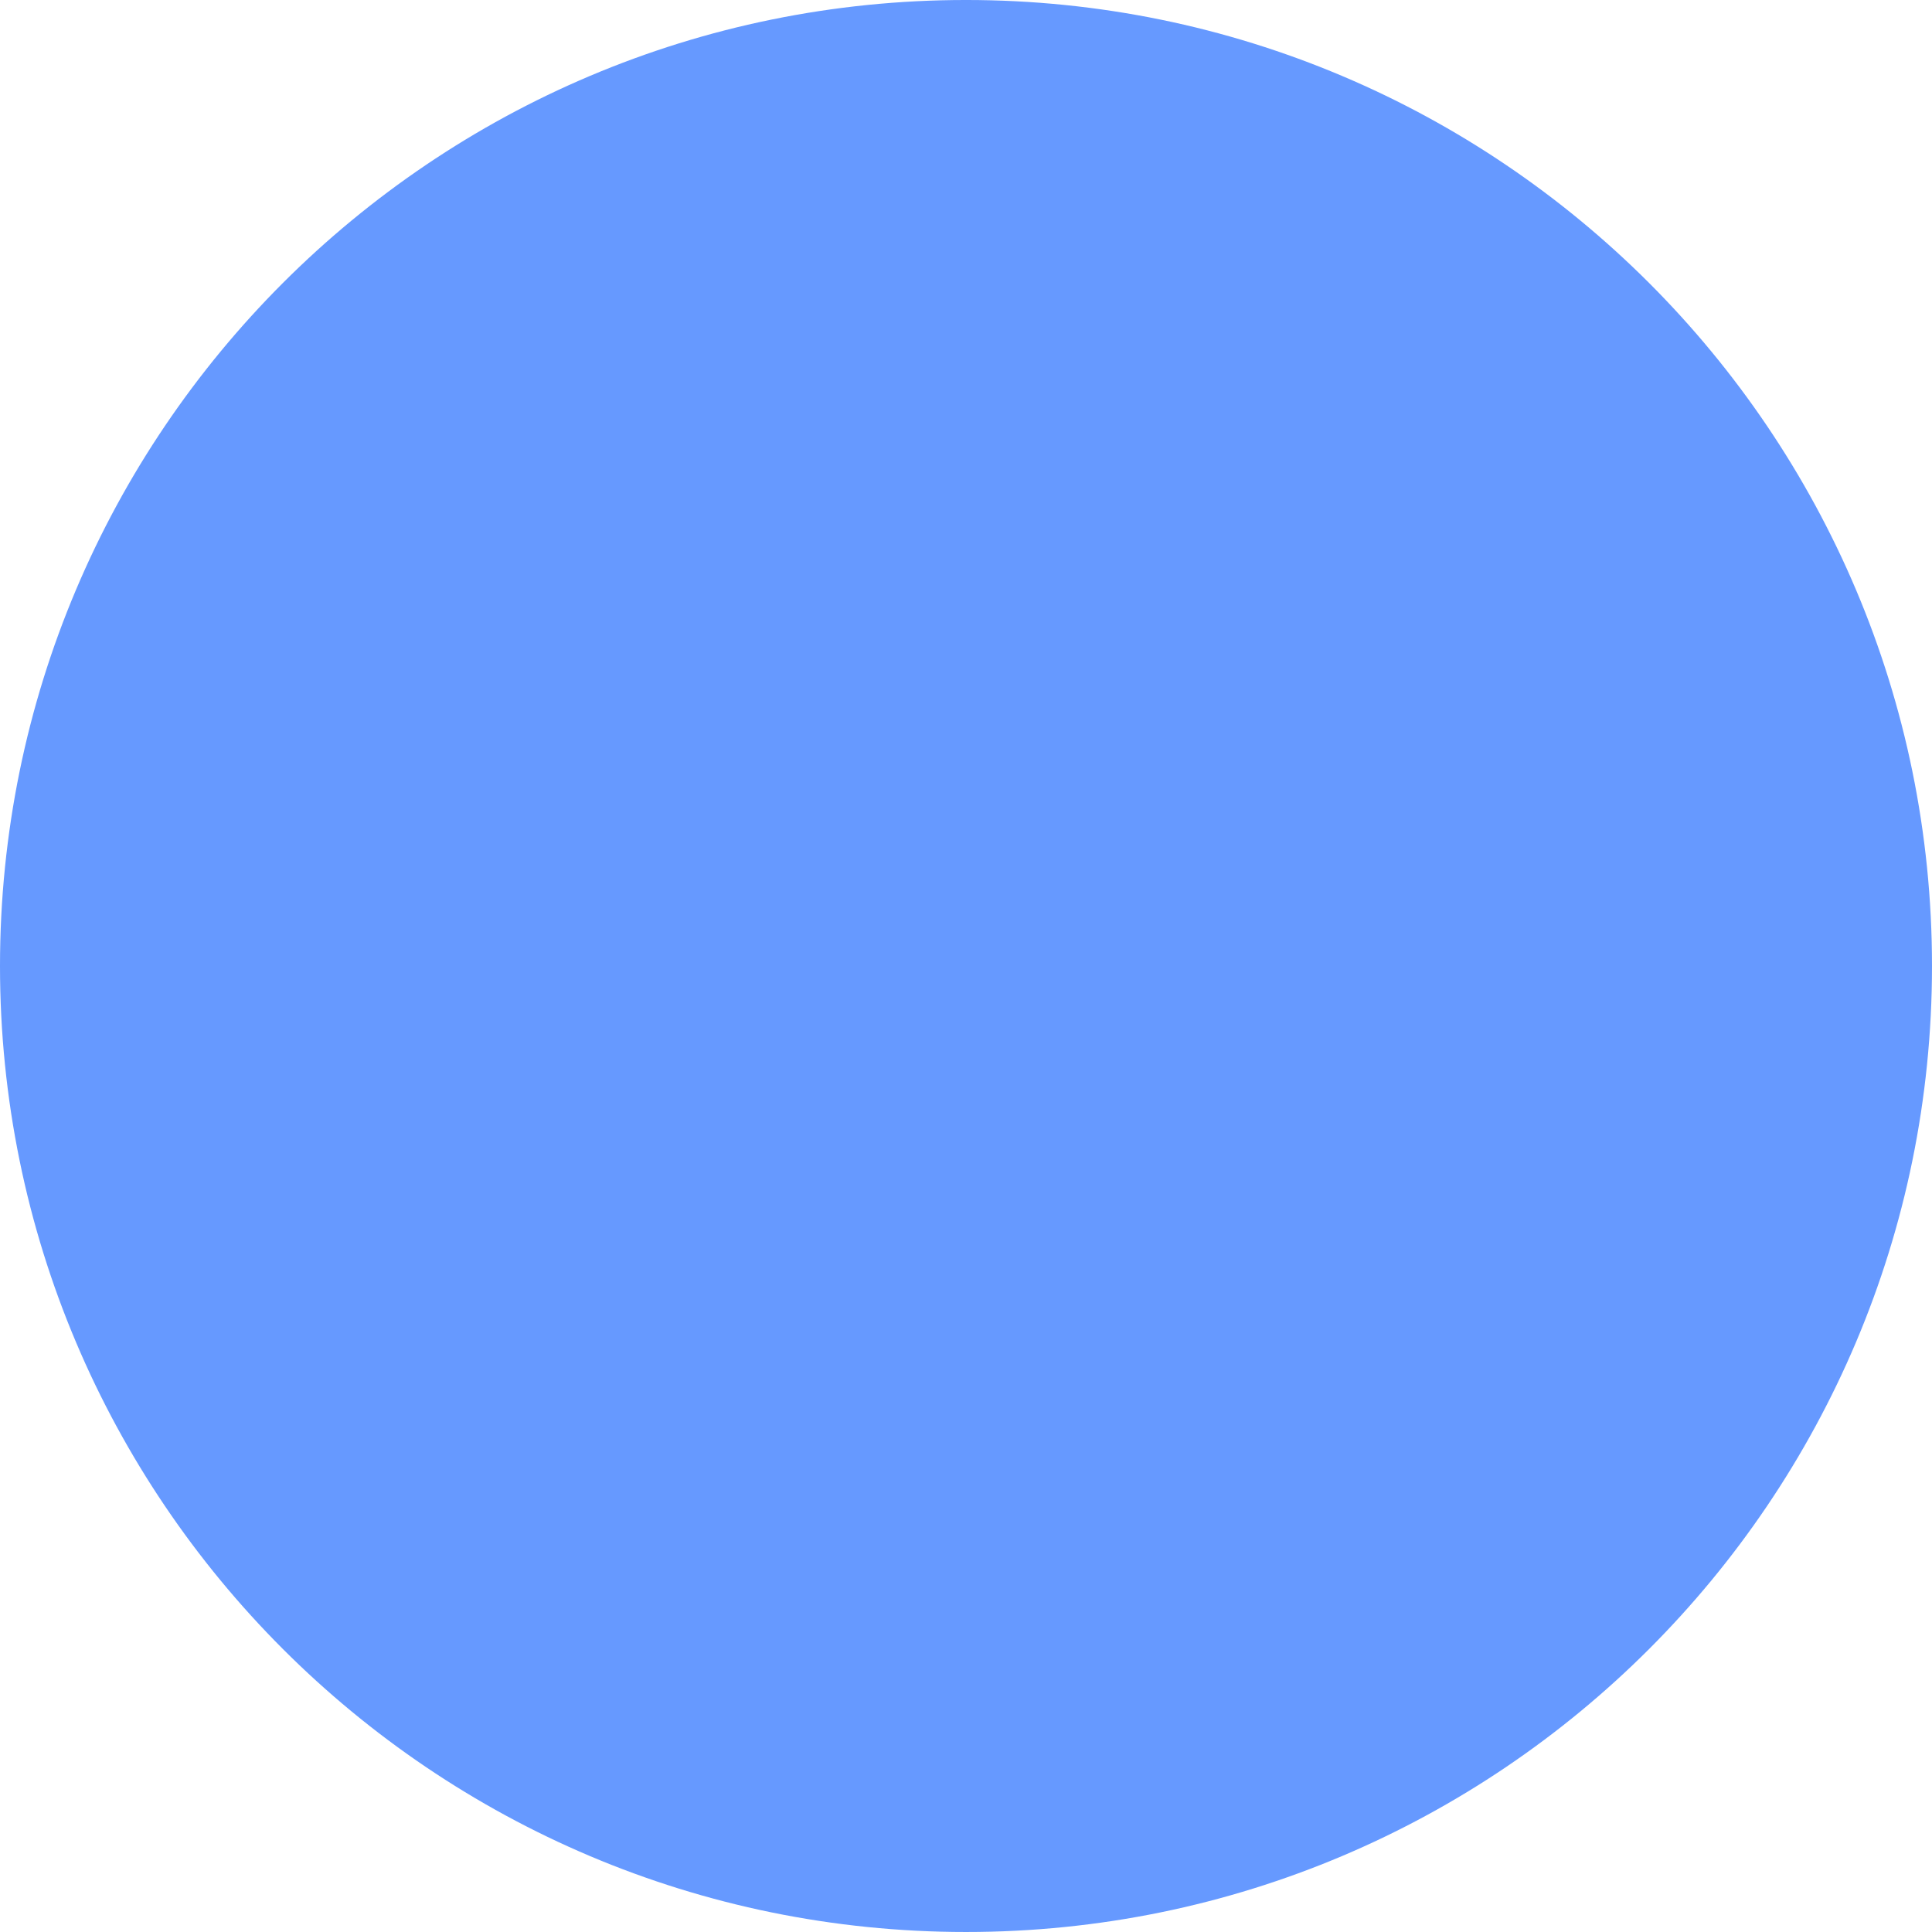
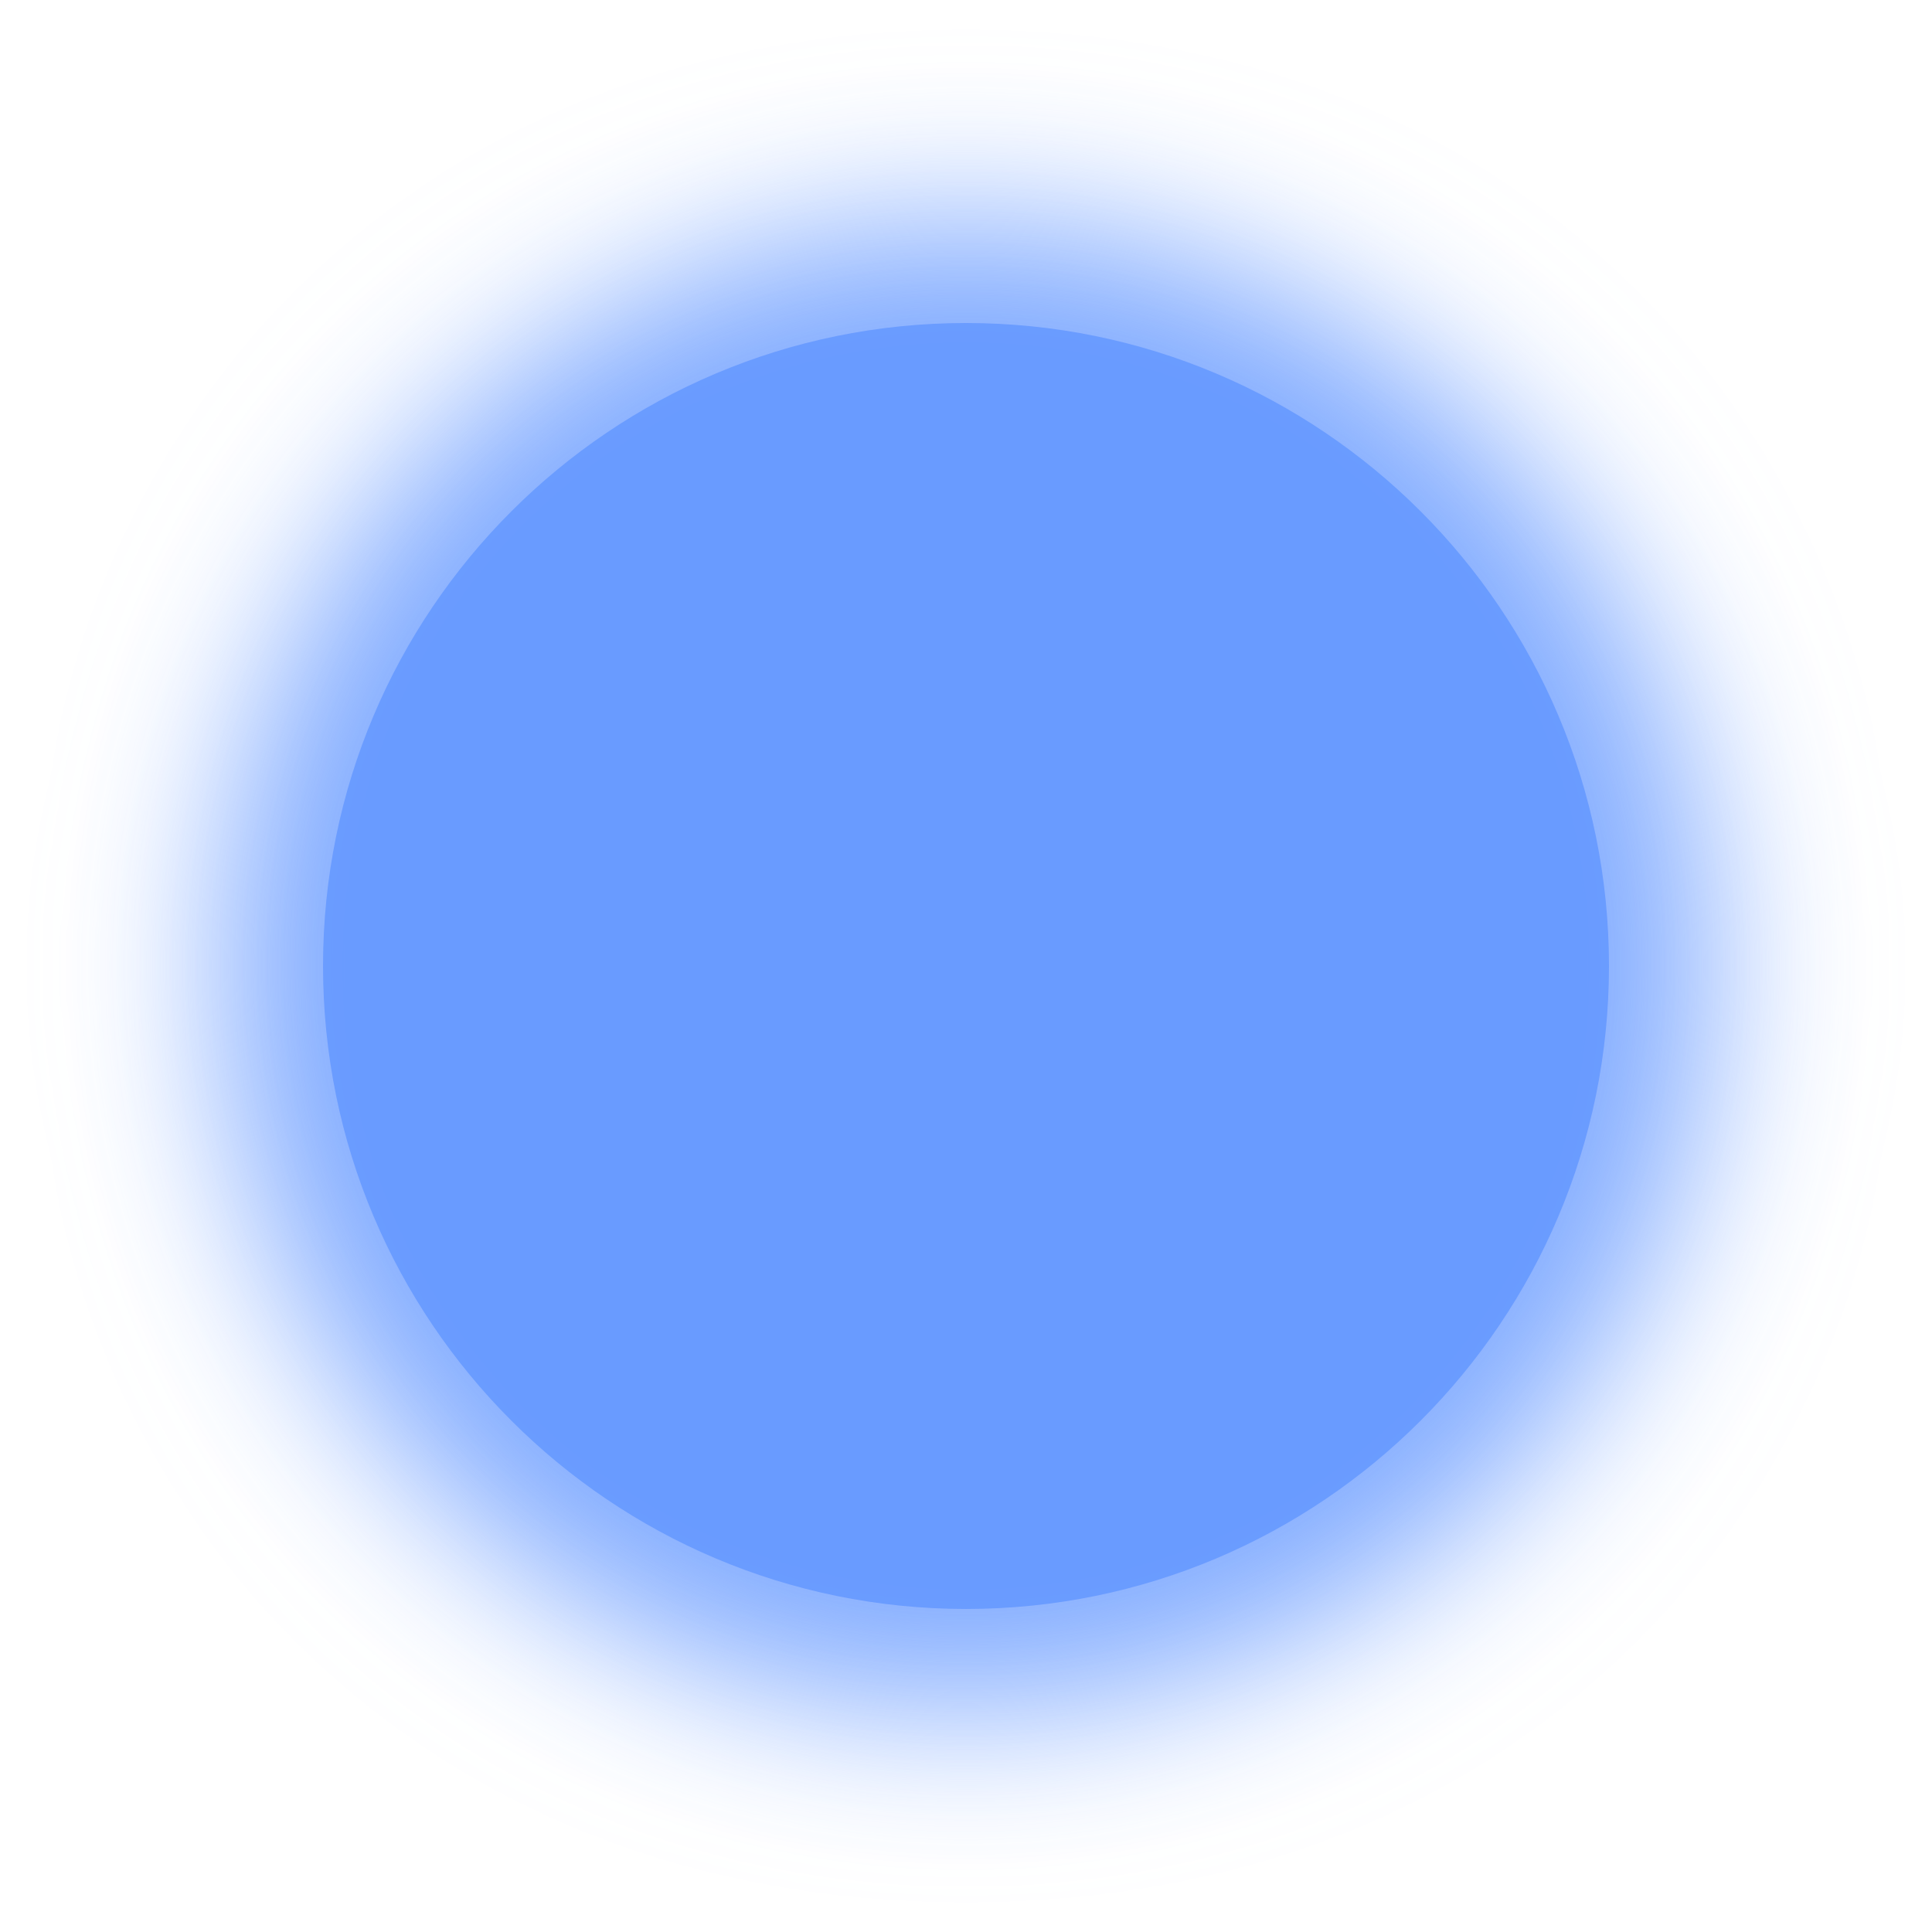
<svg xmlns="http://www.w3.org/2000/svg" width="64" height="64" viewBox="0 0 64 64" id="svg2" version="1.1">
-   <defs id="defs4" />
+   <defs id="defs4">
+     <filter style="color-interpolation-filters:sRGB" id="filter4292" x="-0.132" width="1.264" y="-0.132" height="1.264">
+       <feGaussianBlur stdDeviation="2.881" id="feGaussianBlur4294" />
+     </filter>
+   </defs>
  <g id="layer1" transform="translate(0,-988.3622)">
-     <circle style="color:#000000;clip-rule:nonzero;display:inline;overflow:visible;visibility:visible;opacity:1;isolation:auto;mix-blend-mode:normal;color-interpolation:sRGB;color-interpolation-filters:linearRGB;solid-color:#000000;solid-opacity:1;fill:#6699ff;fill-opacity:1;fill-rule:nonzero;stroke:none;stroke-width:6.187;stroke-linecap:butt;stroke-linejoin:round;stroke-miterlimit:4;stroke-dasharray:none;stroke-dashoffset:0;stroke-opacity:1;color-rendering:auto;image-rendering:auto;shape-rendering:auto;text-rendering:auto;enable-background:accumulate" id="path4136" cx="32" cy="1020.362" r="32" />
+     <circle style="color:#000000;clip-rule:nonzero;display:inline;overflow:visible;visibility:visible;opacity:0.821;isolation:auto;mix-blend-mode:normal;color-interpolation:sRGB;color-interpolation-filters:linearRGB;solid-color:#000000;solid-opacity:1;fill:#6699ff;fill-opacity:1;fill-rule:nonzero;stroke:none;stroke-width:6.187;stroke-linecap:butt;stroke-linejoin:round;stroke-miterlimit:4;stroke-dasharray:none;stroke-dashoffset:0;stroke-opacity:1;color-rendering:auto;image-rendering:auto;shape-rendering:auto;text-rendering:auto;enable-background:accumulate;filter:url(#filter4292)" id="path4136" cx="32" cy="1020.362" r="26.192" transform="matrix(0.9410339,0,0,0.9410339,1.886913,60.1667)" />
+     <circle r="21.299" cy="1020.362" cx="32" id="circle4134" style="color:#000000;clip-rule:nonzero;display:inline;overflow:visible;visibility:visible;opacity:0.9;isolation:auto;mix-blend-mode:normal;color-interpolation:sRGB;color-interpolation-filters:linearRGB;solid-color:#000000;solid-opacity:1;fill:#6699ff;fill-opacity:1;fill-rule:nonzero;stroke:none;stroke-width:6.187;stroke-linecap:butt;stroke-linejoin:round;stroke-miterlimit:4;stroke-dasharray:none;stroke-dashoffset:0;stroke-opacity:1;color-rendering:auto;image-rendering:auto;shape-rendering:auto;text-rendering:auto;enable-background:accumulate" />
  </g>
</svg>
